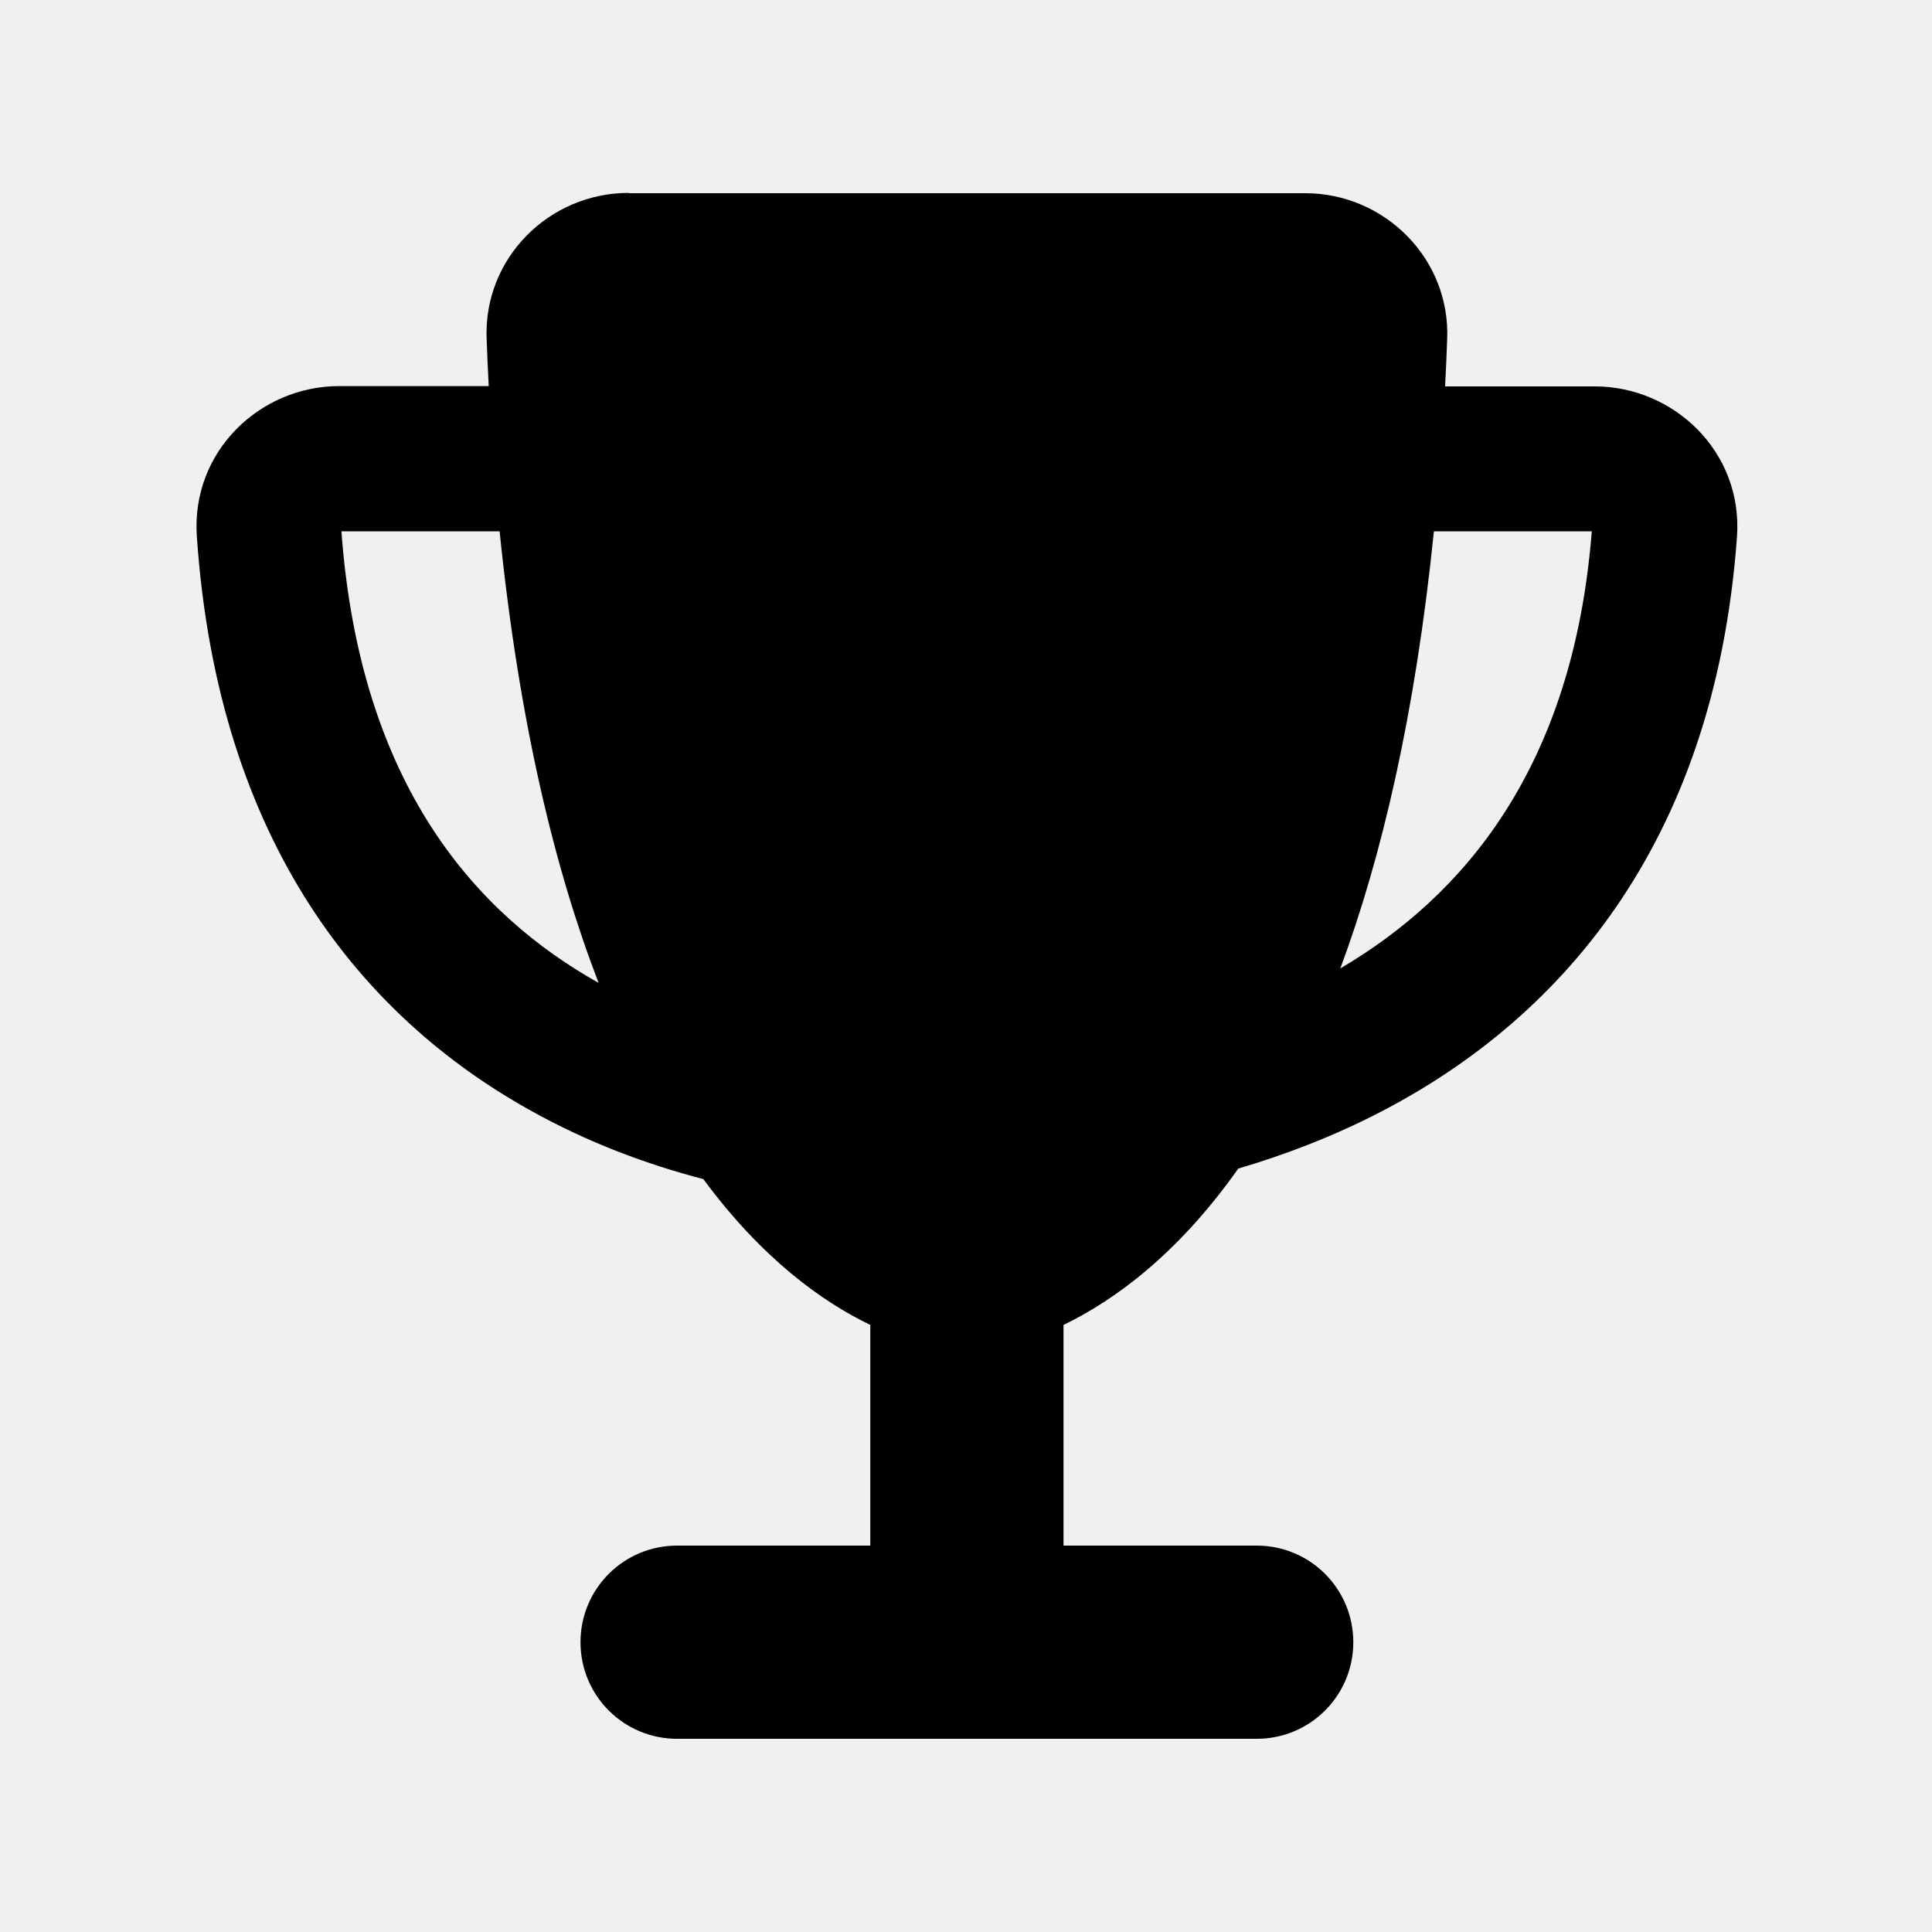
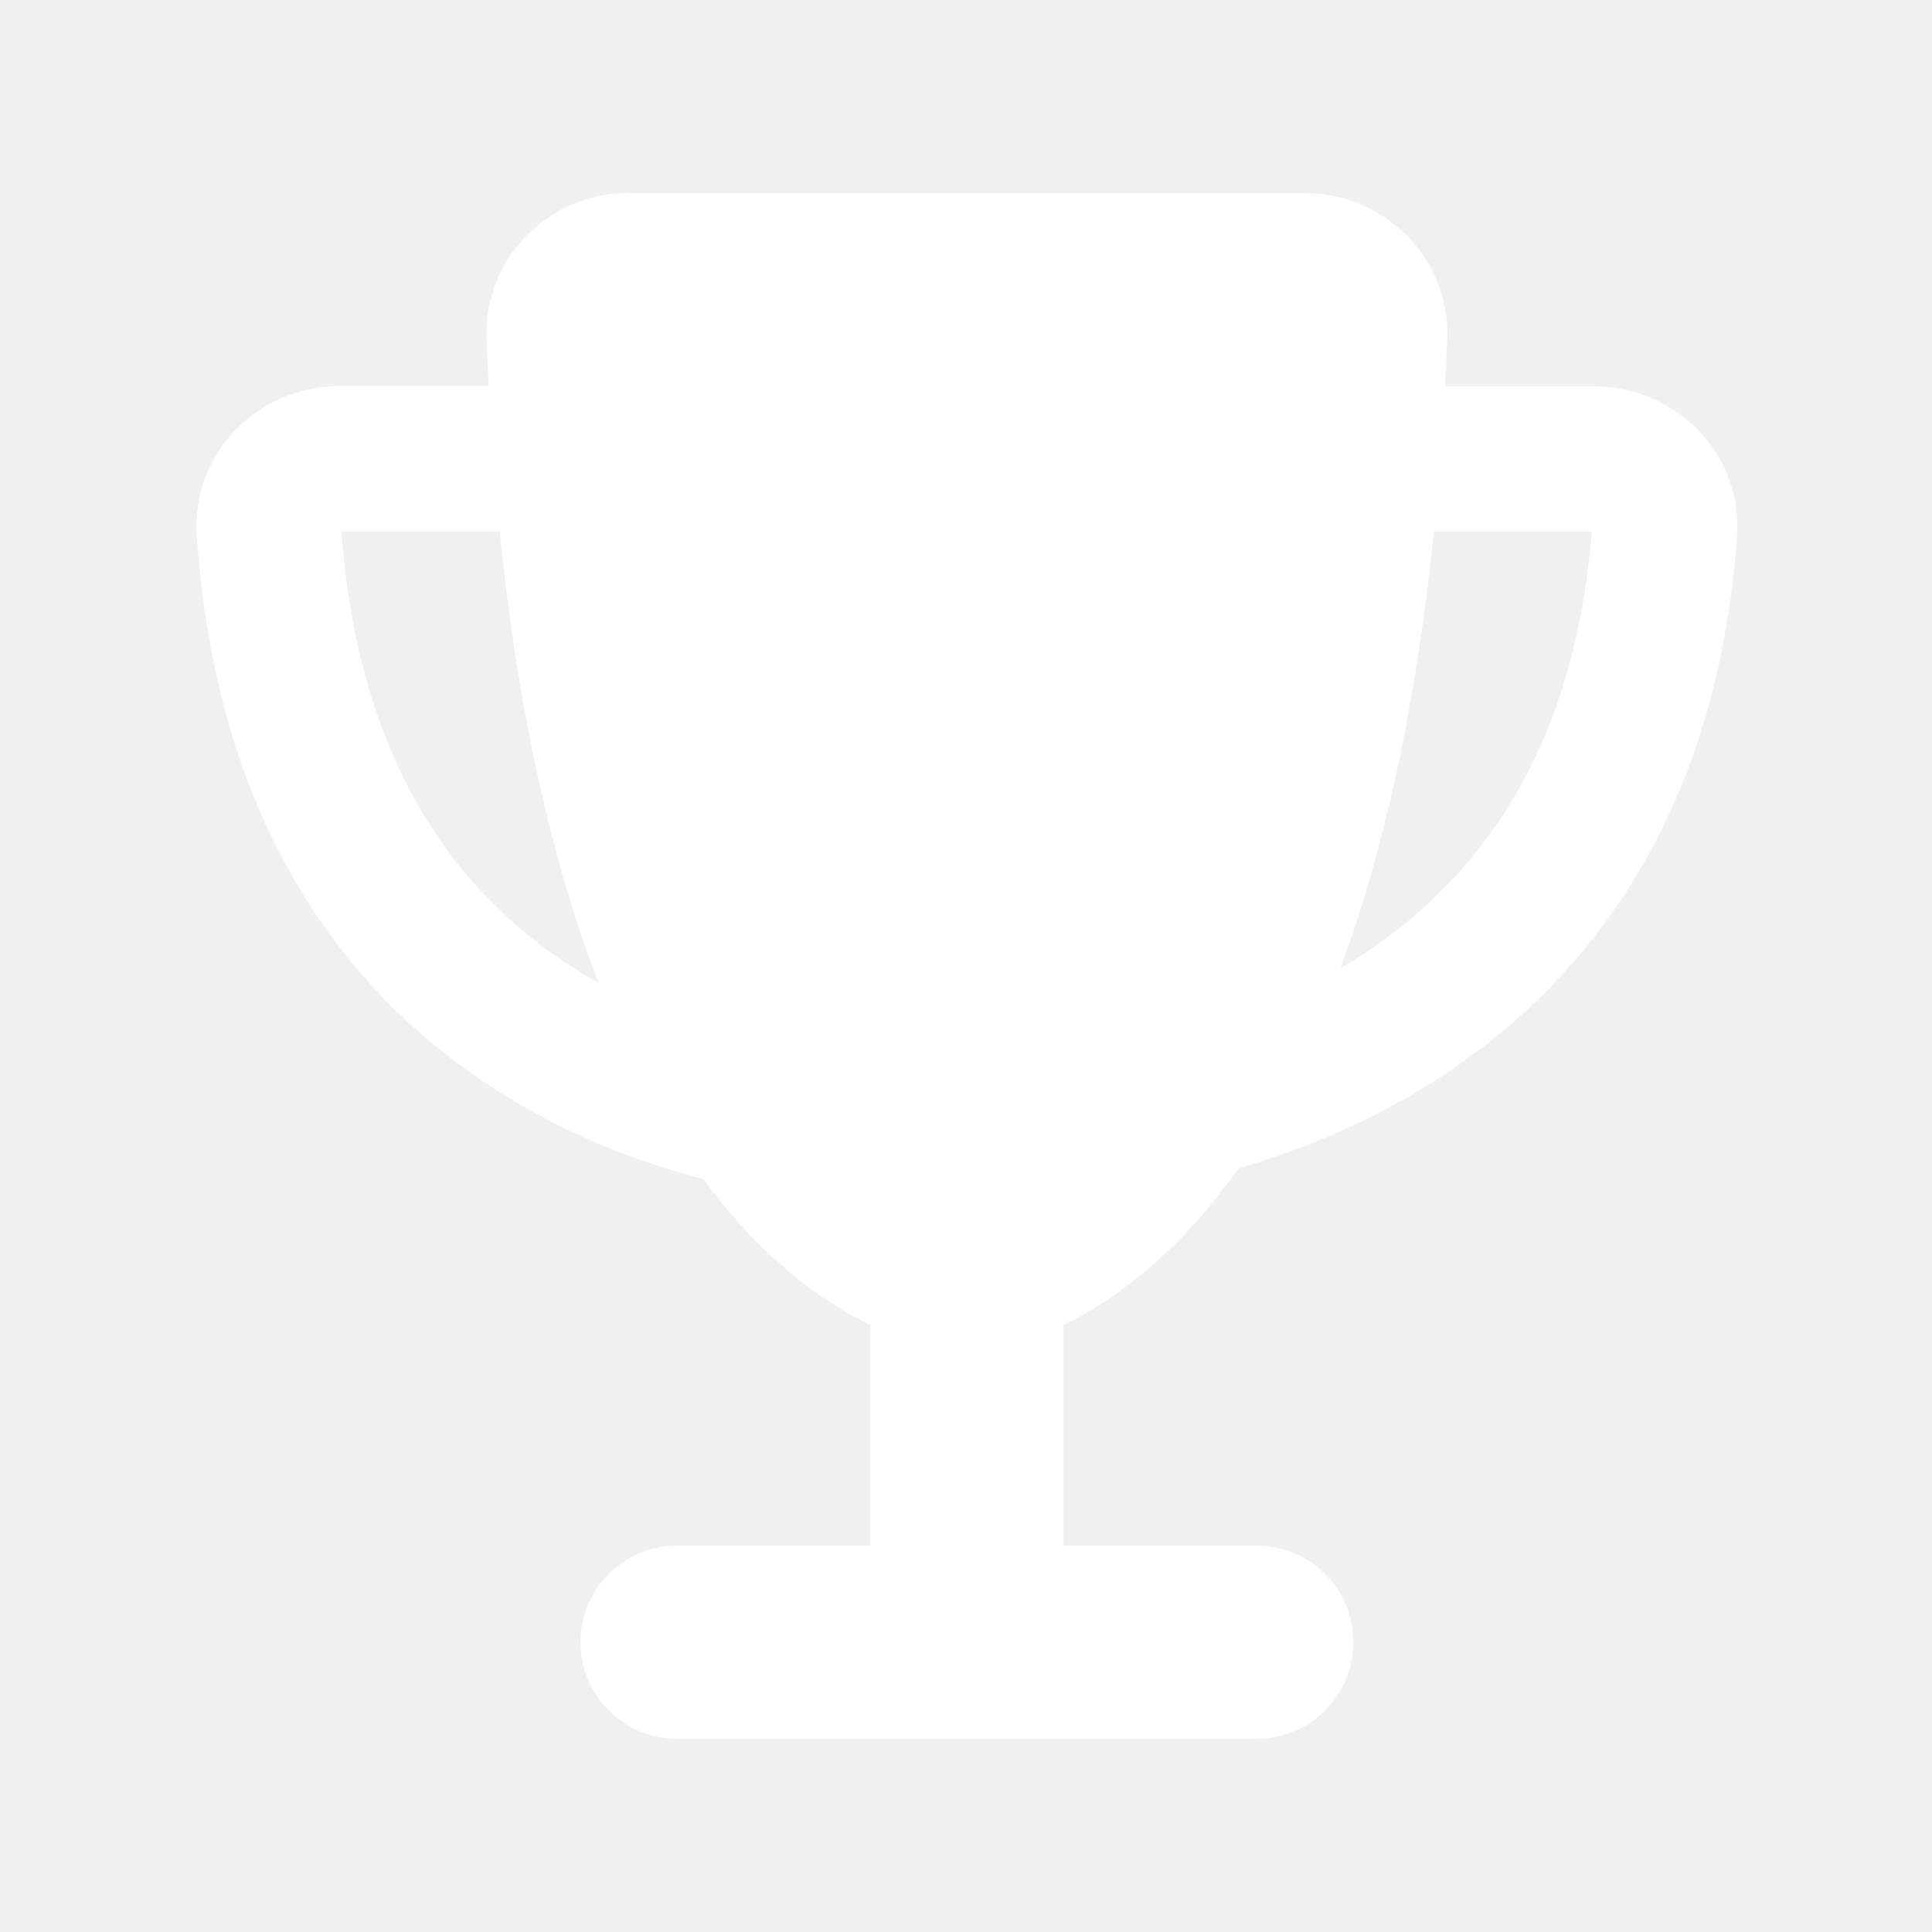
- <svg xmlns="http://www.w3.org/2000/svg" viewBox="0 0 640 640">
+ <svg xmlns="http://www.w3.org/2000/svg" viewBox="0 0 640 640" fill="white">
  <path d="M208.3 64L432.3 64C458.8 64 480.4 85.8 479.4 112.2C479.2 117.5 479 122.8 478.7 128L528.3 128C554.4 128 577.4 149.6 575.4 177.8C567.9 281.5 514.9 338.5 457.4 368.3C441.6 376.5 425.5 382.6 410.2 387.1C390 415.7 369 430.8 352.3 438.9L352.3 512L416.3 512C434 512 448.3 526.3 448.3 544C448.3 561.7 434 576 416.3 576L224.3 576C206.6 576 192.3 561.7 192.3 544C192.3 526.3 206.6 512 224.3 512L288.3 512L288.3 438.9C272.3 431.2 252.4 416.9 233 390.6C214.6 385.8 194.6 378.5 175.1 367.5C121 337.2 72.2 280.1 65.2 177.6C63.3 149.5 86.2 127.9 112.3 127.9L161.9 127.9C161.6 122.7 161.4 117.5 161.2 112.1C160.2 85.6 181.8 63.9 208.3 63.9zM165.5 176L113.1 176C119.3 260.7 158.2 303.1 198.3 325.6C183.9 288.3 172 239.6 165.5 176zM444 320.8C484.5 297 521.1 254.7 527.3 176L475 176C468.8 236.9 457.6 284.2 444 320.8z" />
</svg>
